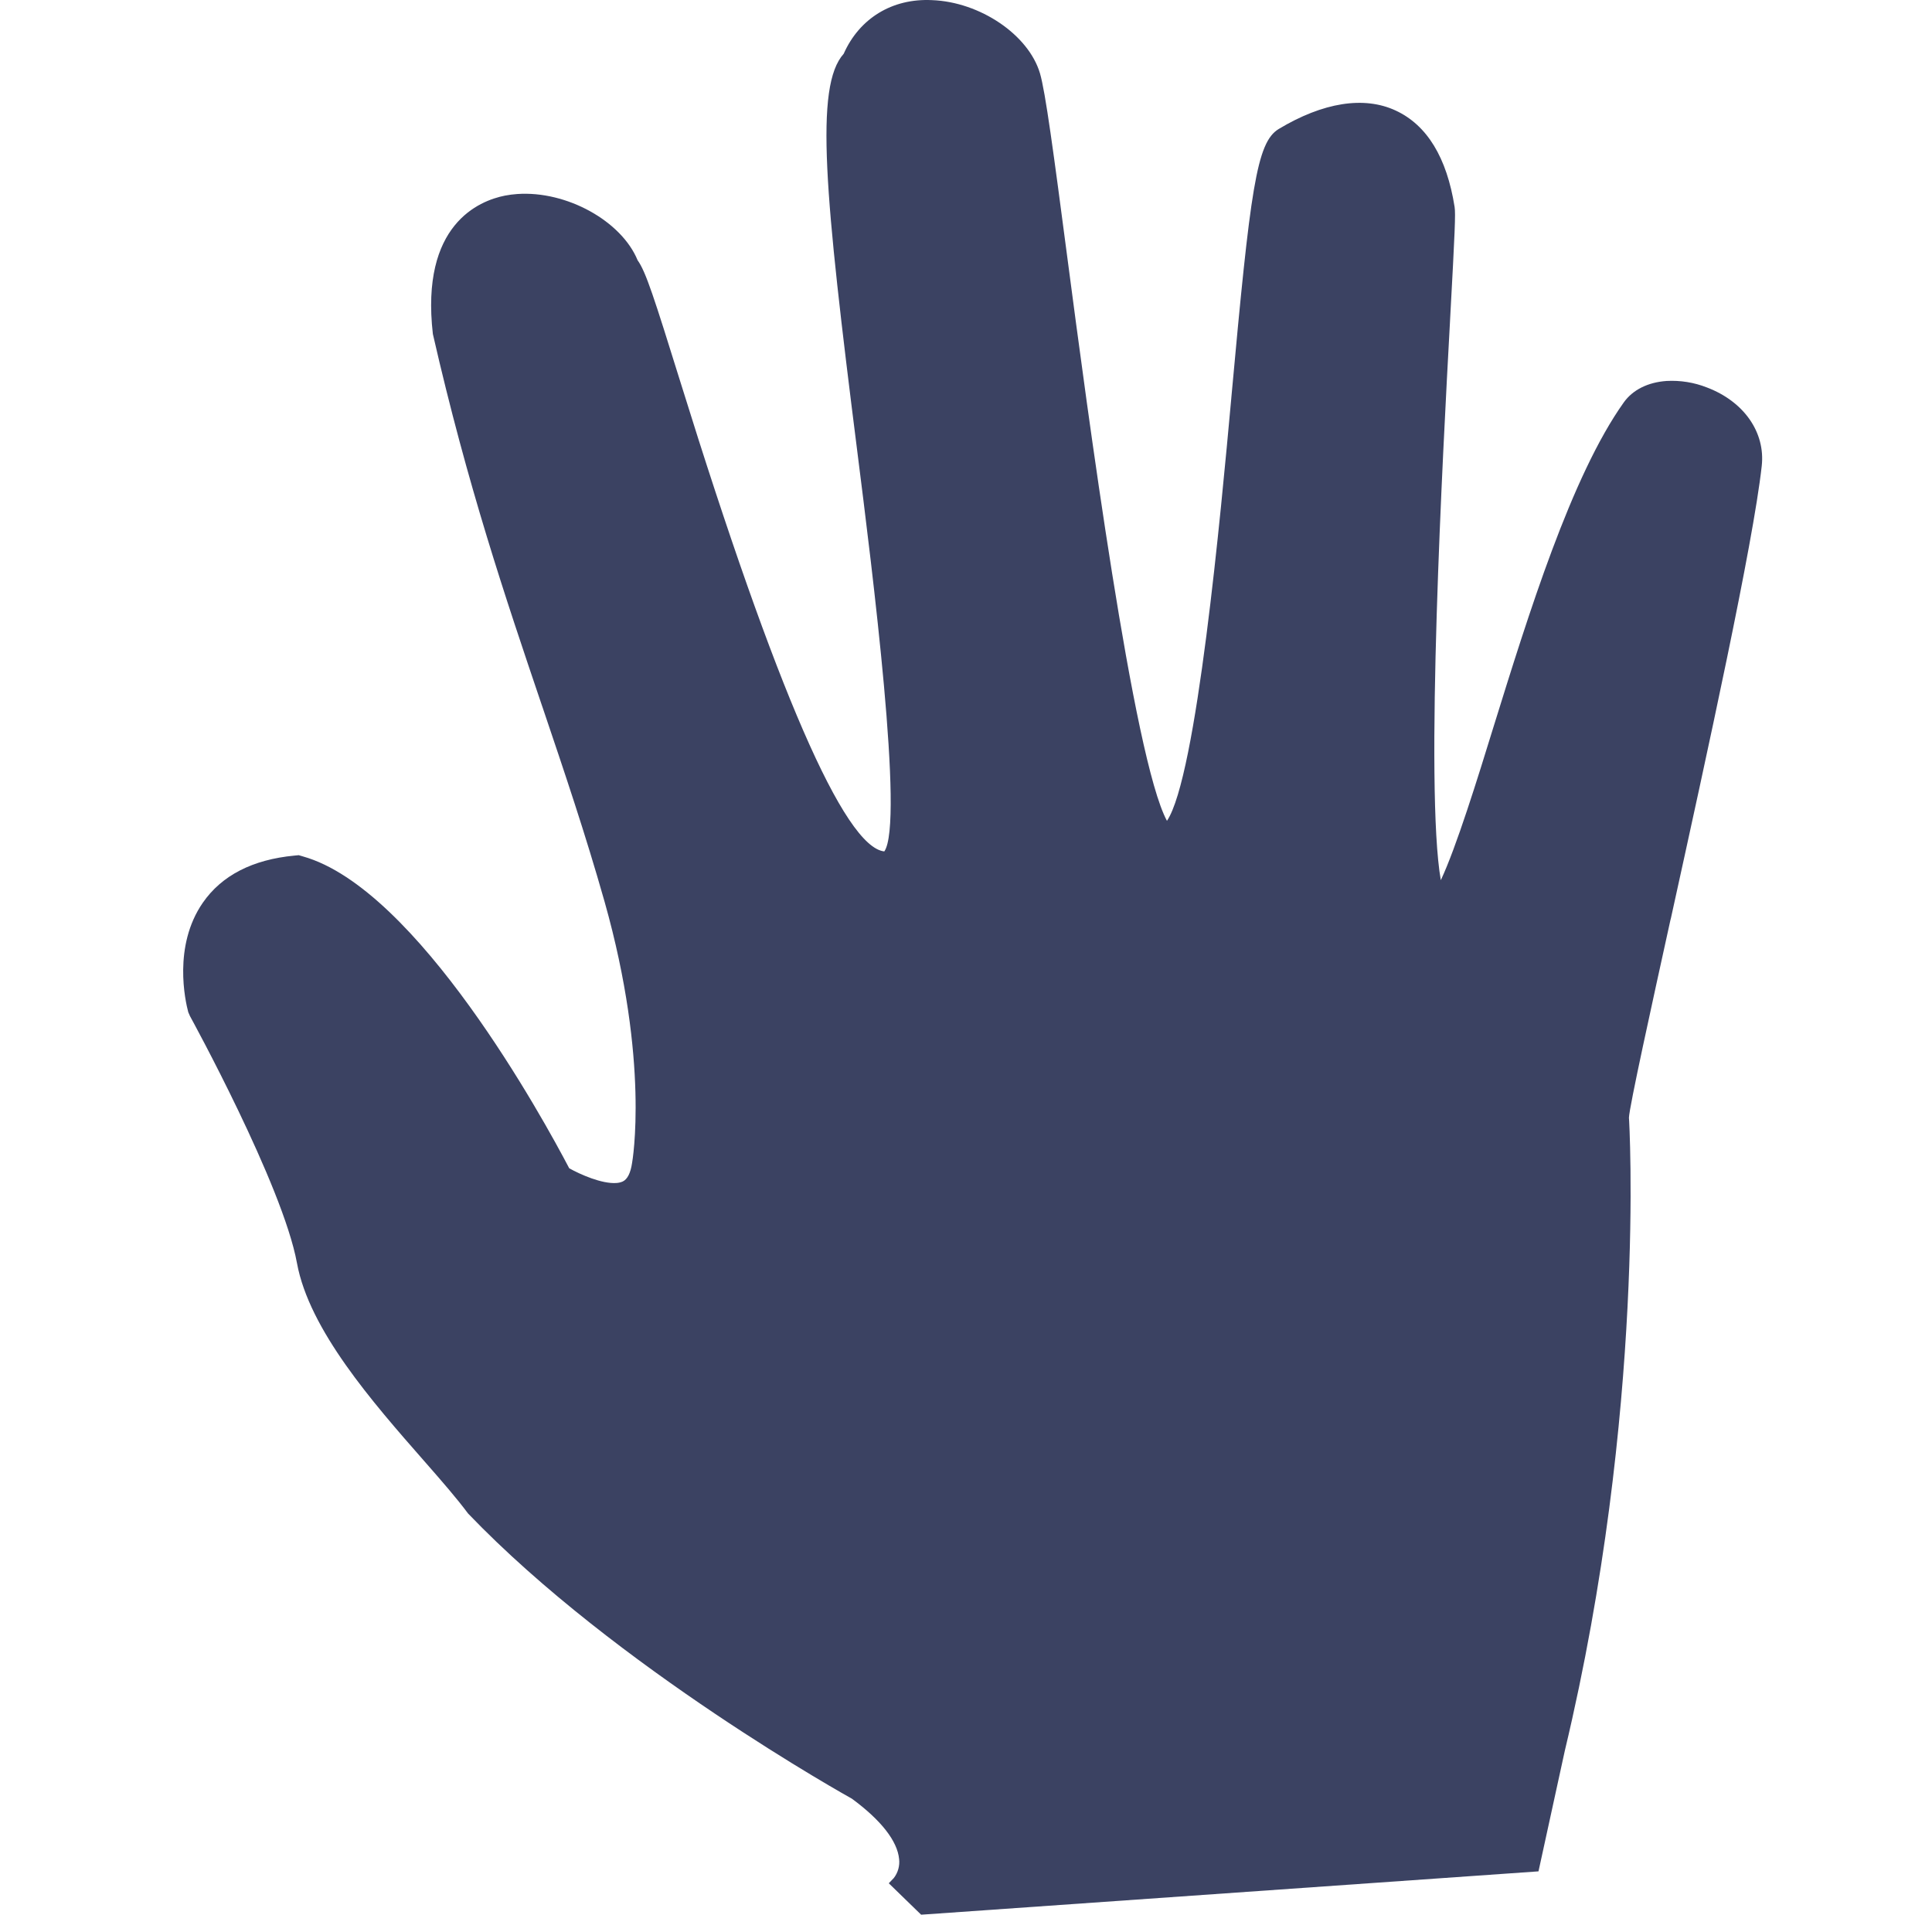
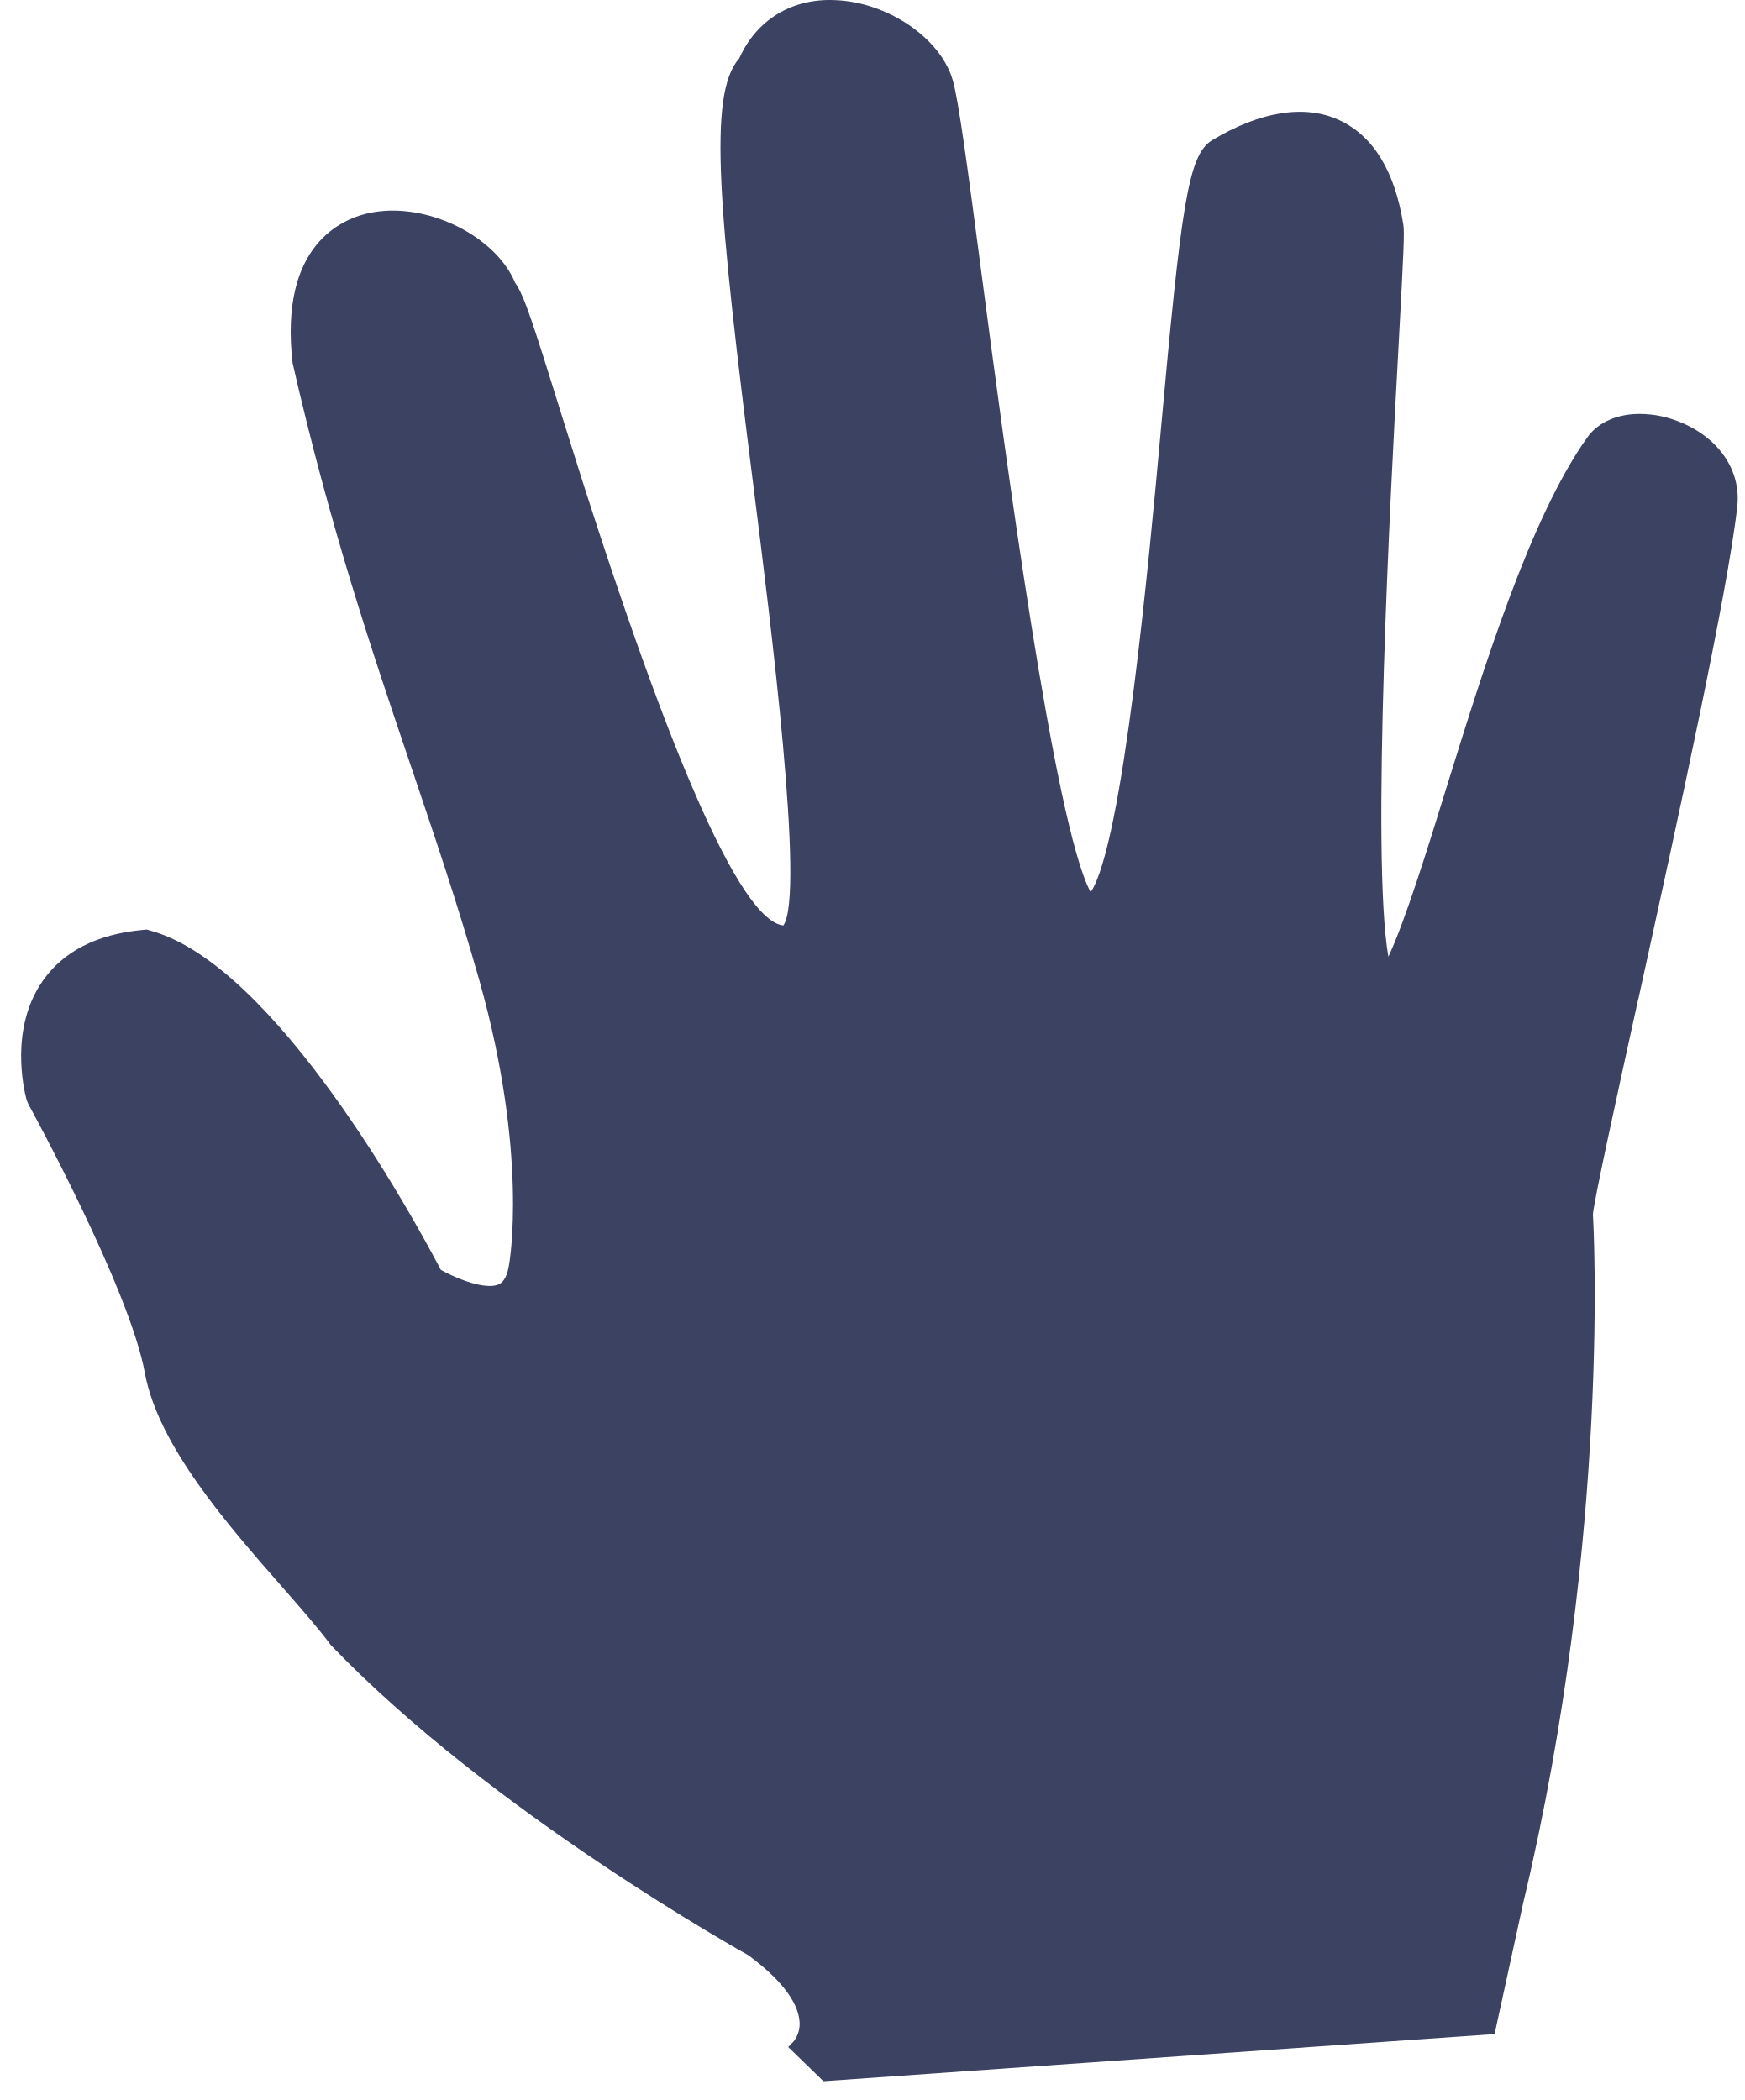
- <svg xmlns="http://www.w3.org/2000/svg" width="64" height="64" viewBox="0 0 49 59">
+ <svg xmlns="http://www.w3.org/2000/svg" viewBox="0 0 49 59" width="100%" height="100%">
  <path fill="#3B4262" d="M47.125 11.832a2.922 2.922 0 00-1.232-.198c-.57.04-1.029.271-1.302.65-1.604 2.248-2.919 6.493-3.979 9.905-.486 1.577-1.14 3.688-1.612 4.69-.493-2.807.064-13.09.28-17.05l.003-.064c.15-2.751.17-3.234.138-3.446-.238-1.509-.843-2.5-1.799-2.943-.966-.45-2.22-.25-3.572.563-.677.41-.865 1.816-1.446 8.19l-.002.028c-.32 3.502-1.058 11.566-1.965 12.91-1.023-1.88-2.431-12.555-3.039-17.176-.425-3.236-.673-5.094-.84-5.655-.35-1.176-1.83-2.176-3.295-2.232-1.22-.06-2.22.56-2.698 1.638-.894.995-.578 4.292.41 12.102.47 3.718 1.44 11.395.83 12.257-1.219-.133-3.31-4.942-6.215-14.299-.816-2.62-1.068-3.408-1.318-3.753-.494-1.202-2.172-2.129-3.676-2.024a3.183 3.183 0 00-.377.049c-.787.156-2.584.881-2.2 4.226 1.06 4.637 2.213 8.041 3.331 11.346l.023.066c.669 1.98 1.302 3.85 1.89 5.925 1.385 4.9.846 7.94.84 7.975-.046.312-.143.503-.288.57a.556.556 0 01-.195.045c-.44.03-1.098-.26-1.437-.45-.776-1.482-4.636-8.544-8.134-9.524l-.126-.037-.127.012c-1.283.121-2.226.606-2.803 1.441-.914 1.32-.535 3.002-.444 3.34l.052.12c.028.051 2.834 5.165 3.268 7.544.374 2.04 2.311 4.25 3.869 6.026l.064.073c.508.58.946 1.083 1.292 1.548 4.519 4.713 11.665 8.677 11.723 8.71.892.657 1.387 1.293 1.44 1.84a.798.798 0 01-.16.58l-.155.162.988.96 18.853-1.324.804-3.684c2.486-10.402 1.967-19.272 1.958-19.33.01-.327.706-3.483 1.266-6.033l.017-.065c1.117-5.08 2.505-11.4 2.772-13.803.116-1.028-.542-1.972-1.675-2.401z" />
</svg>
